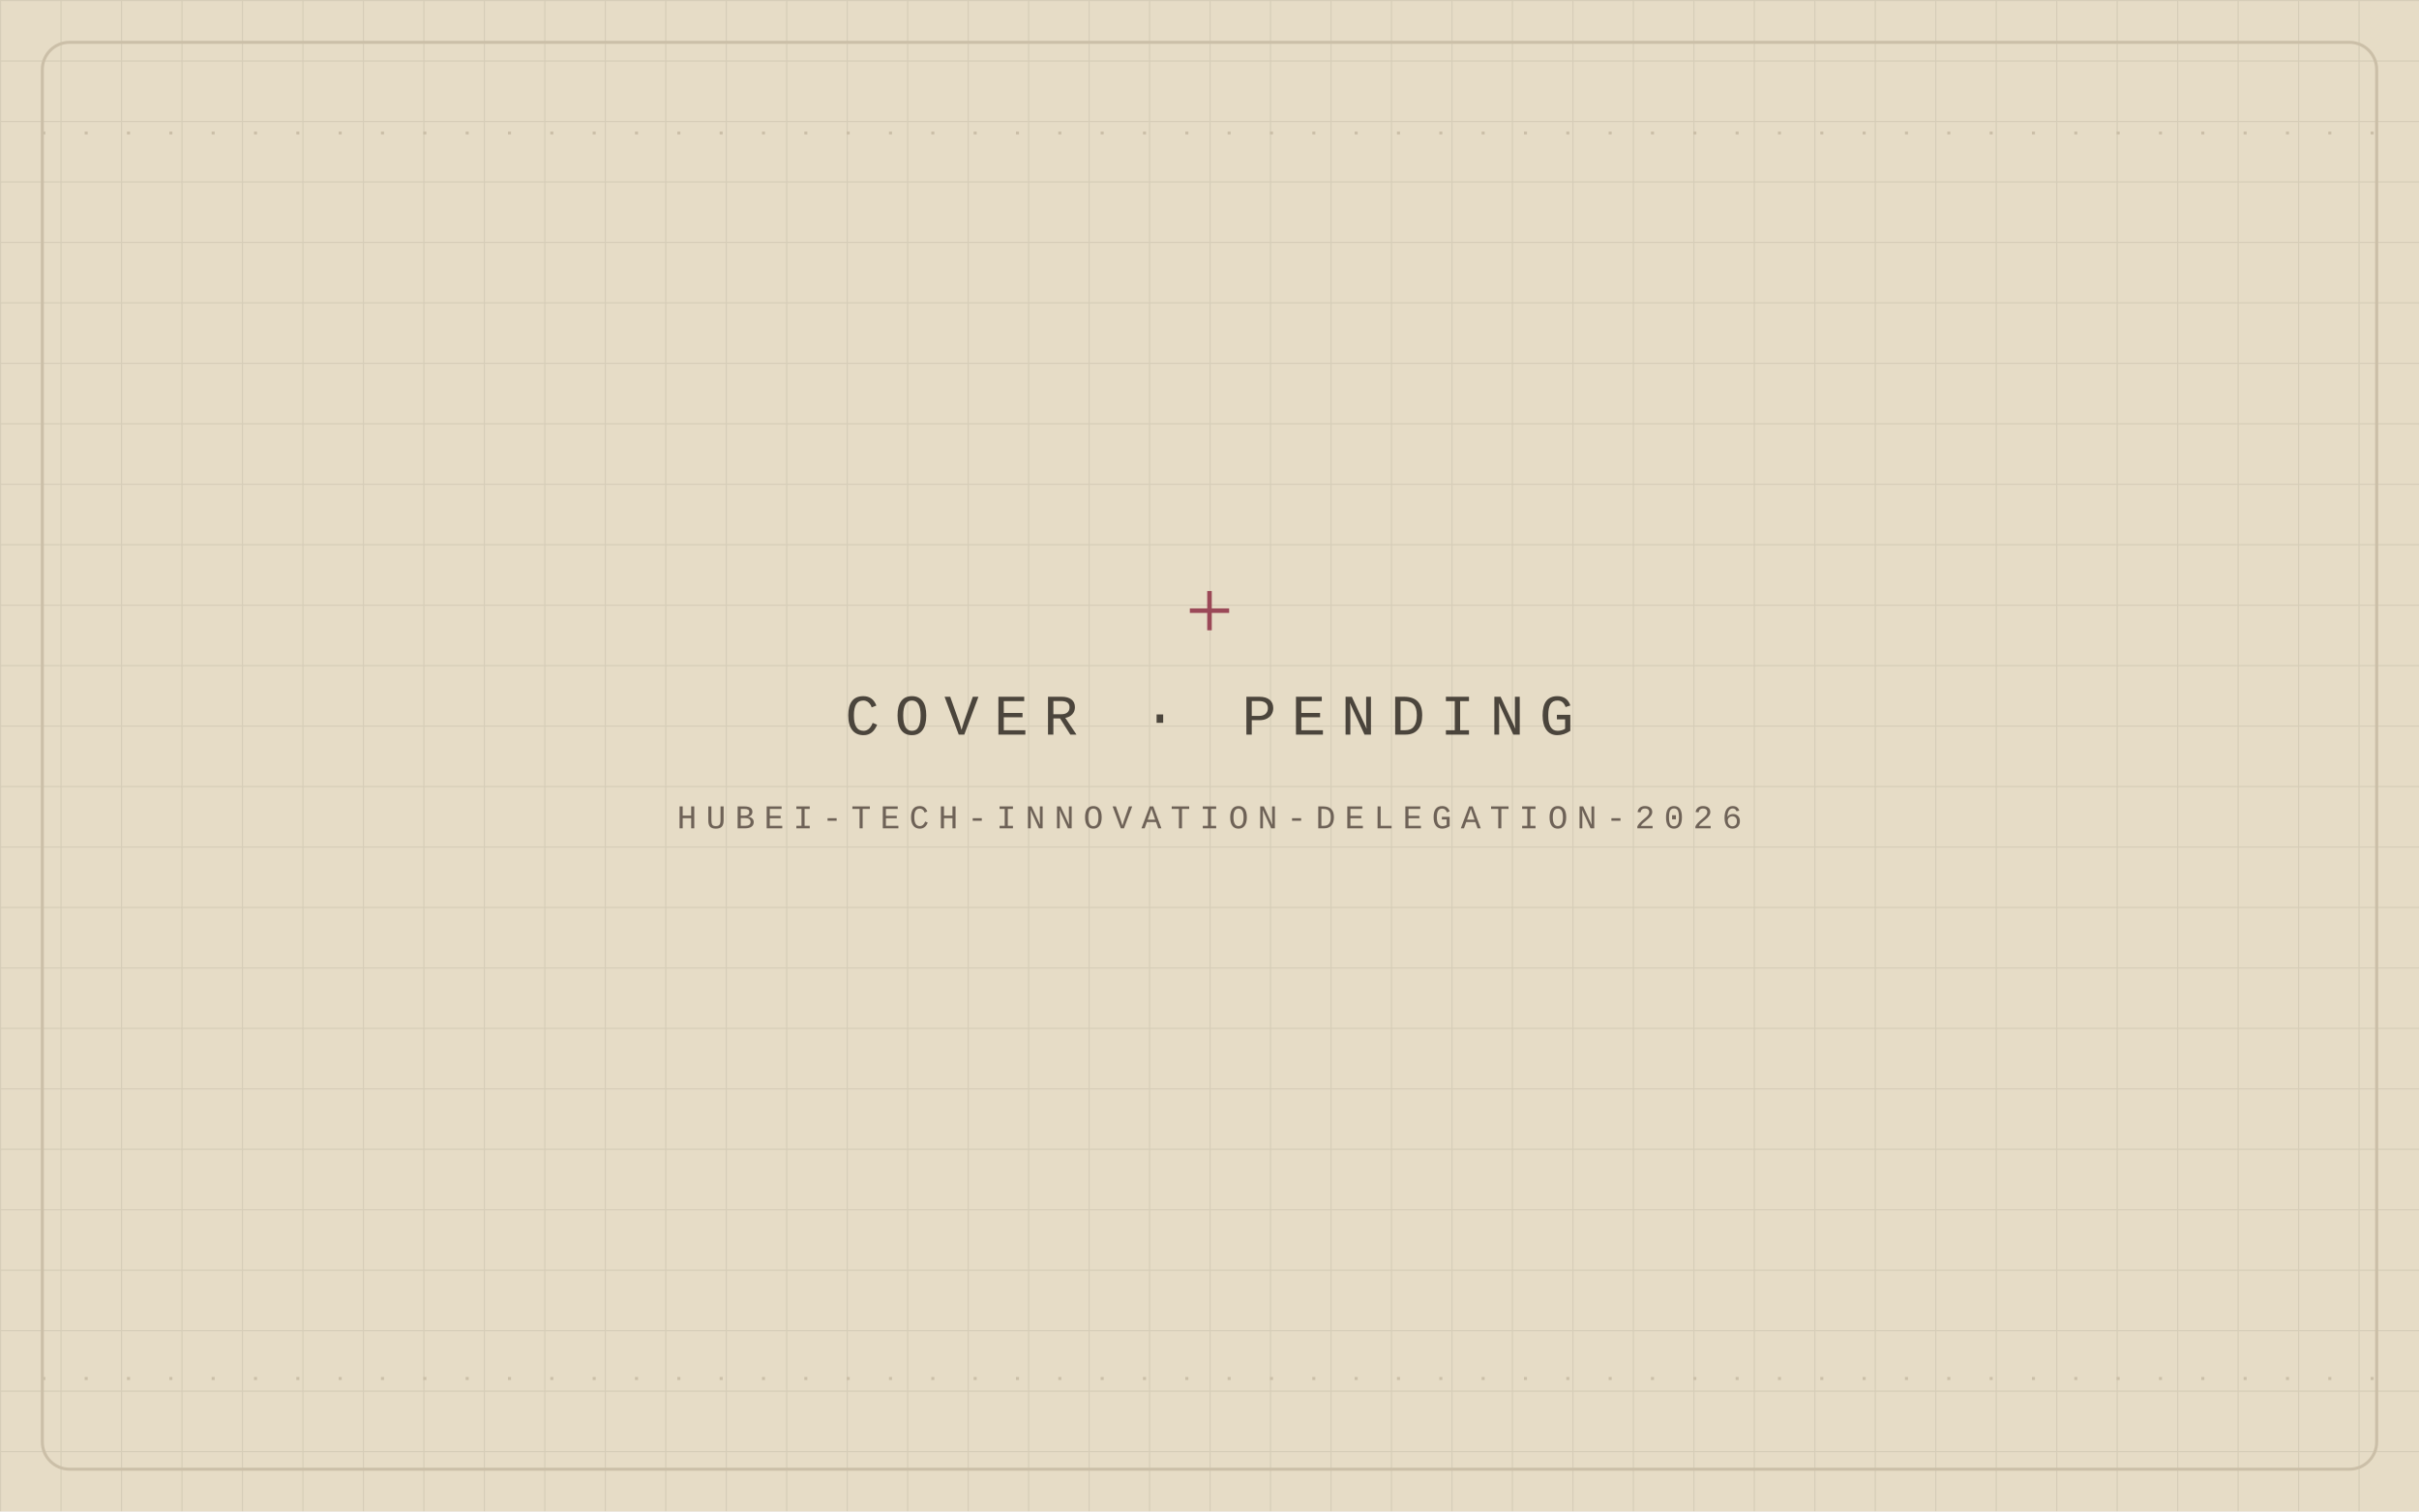
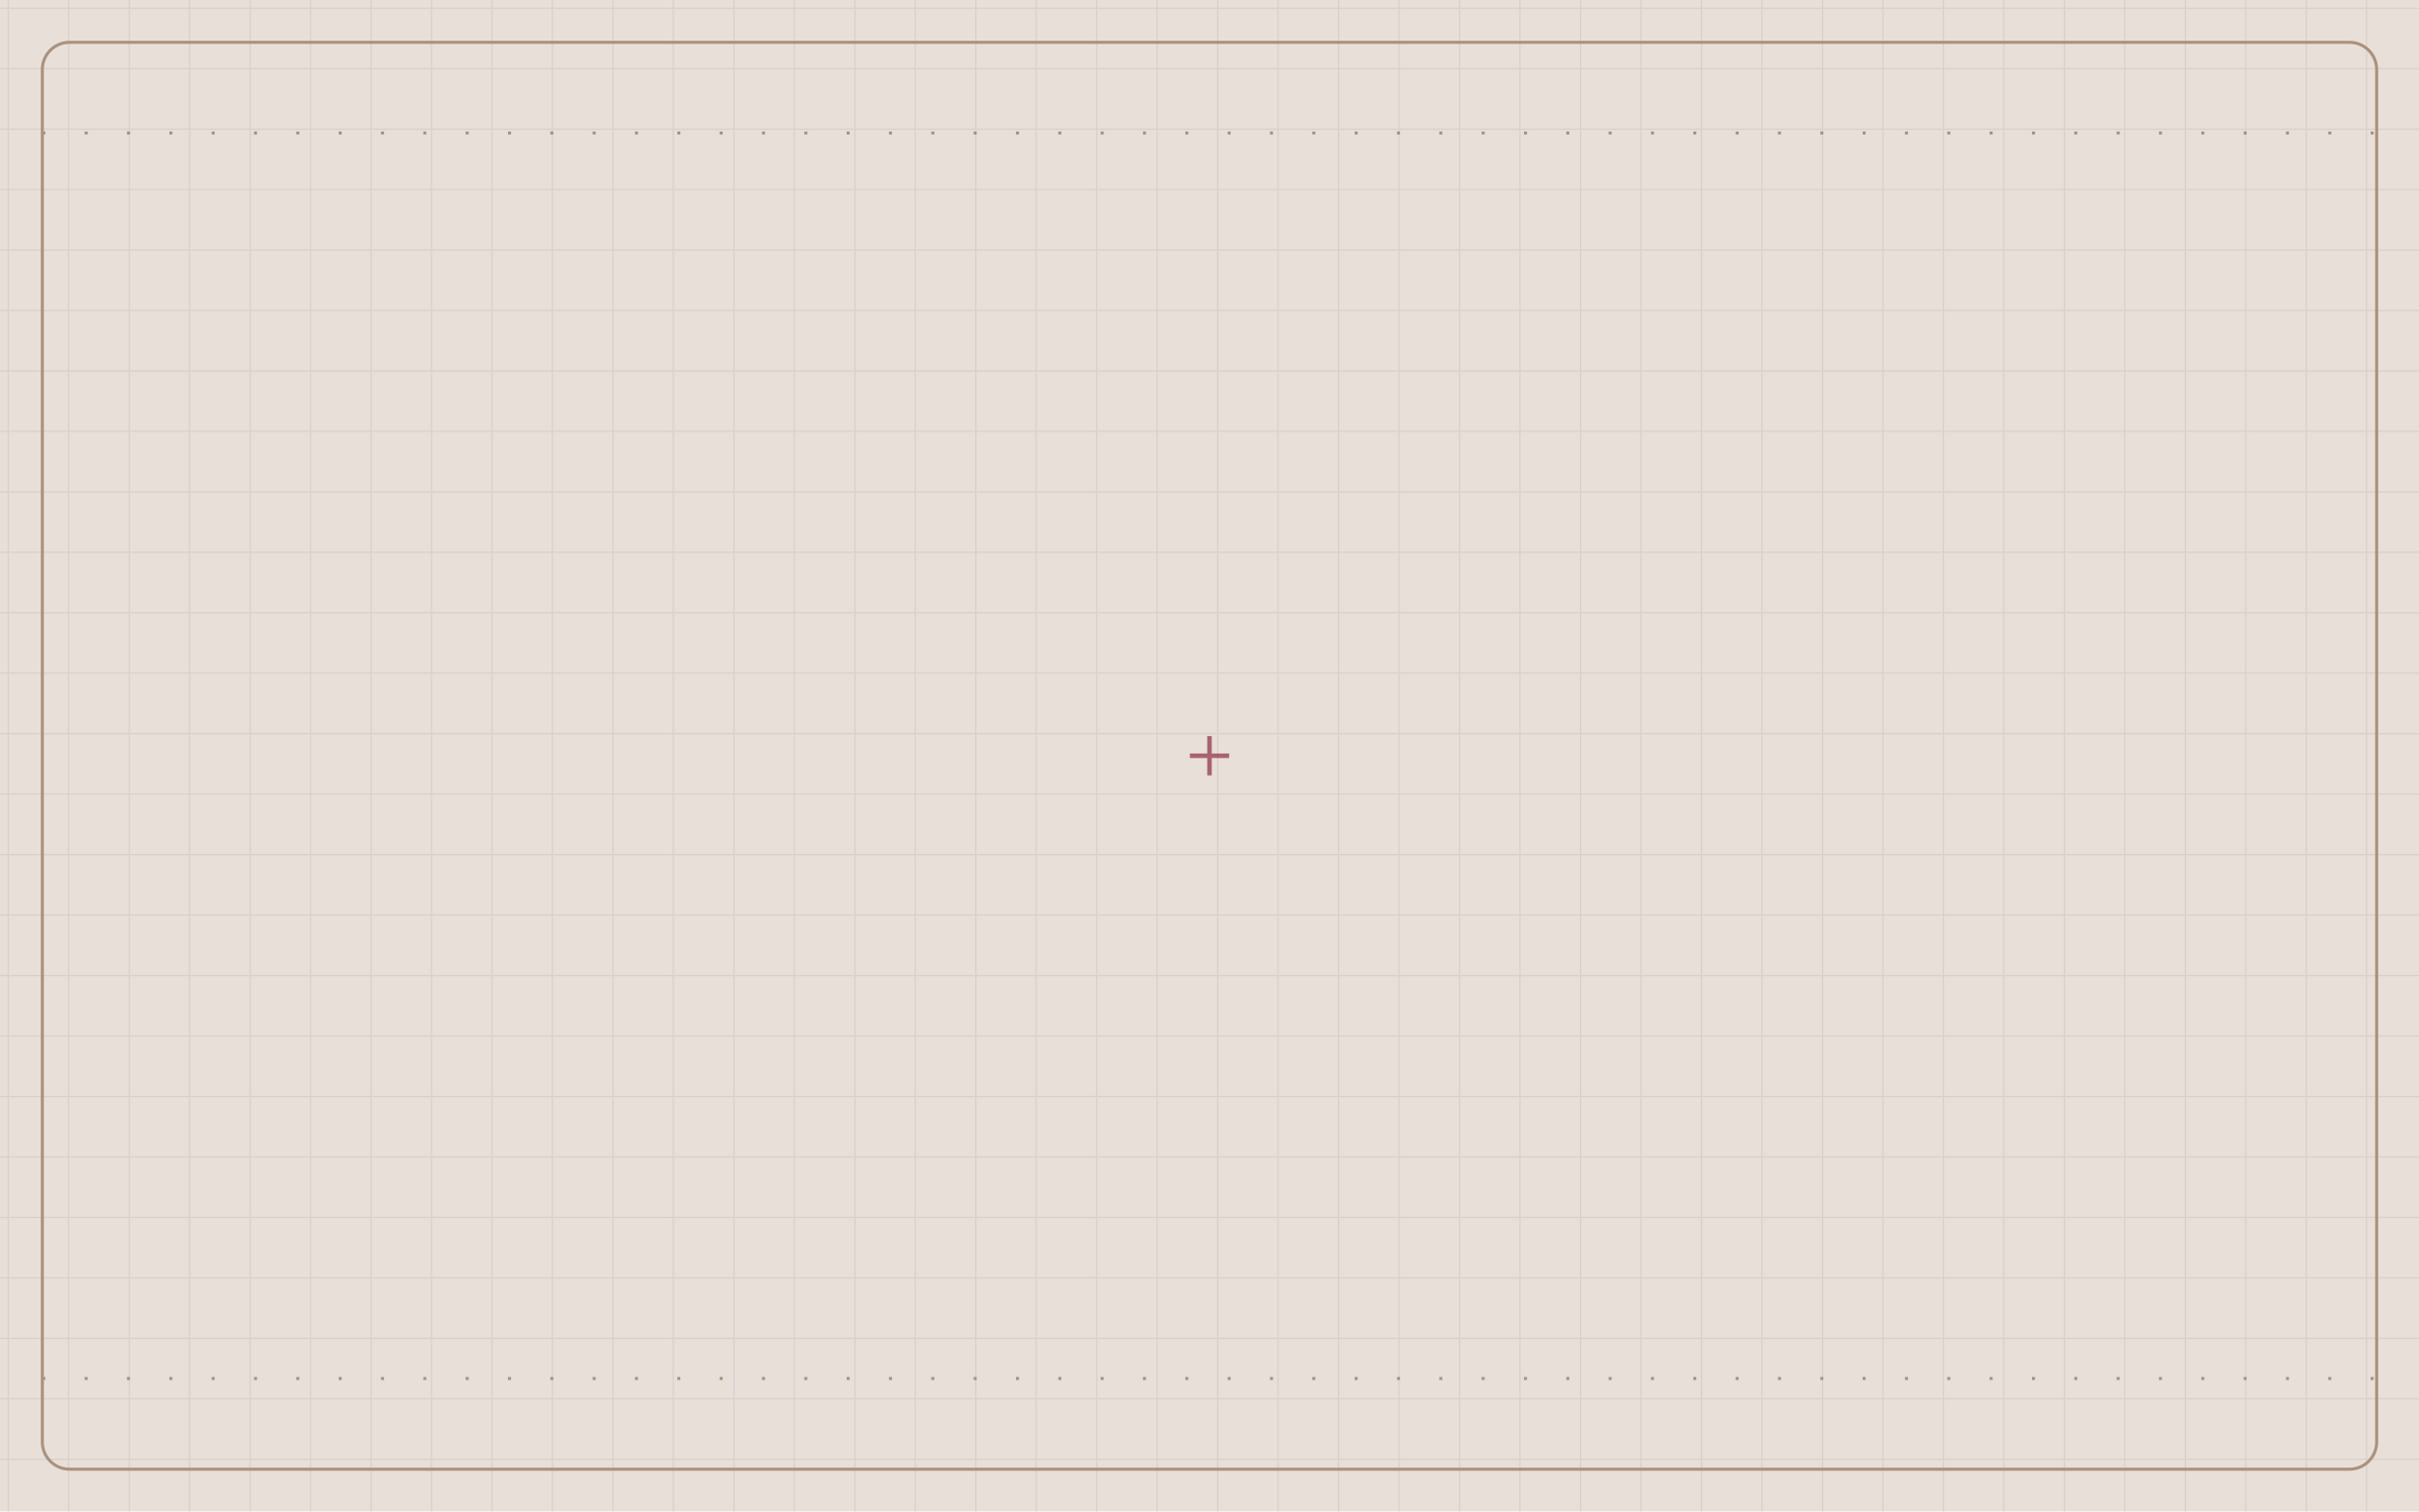
- <svg xmlns="http://www.w3.org/2000/svg" width="1600" height="1000" viewBox="0 0 1600 1000" role="img" aria-label="Placeholder image">
+ <svg xmlns="http://www.w3.org/2000/svg" width="1600" height="1000" viewBox="0 0 1600 1000" role="presentation">
  <defs>
-     <pattern id="ledger" width="40" height="40" patternUnits="userSpaceOnUse">
-       <path d="M40 0H0v40" fill="none" stroke="#2a241e" stroke-opacity="0.085" stroke-width="1.5" />
+     <pattern id="ledger" width="40" height="40" patternUnits="userSpaceOnUse" patternTransform="translate(5 5)">
+       <path d="M40 0H0v40" fill="none" stroke="hsl(26 18% 34%)" stroke-opacity="0.11" stroke-width="1.5" />
    </pattern>
  </defs>
-   <rect width="1600" height="1000" fill="#e6dcc6" />
+   <rect width="1600" height="1000" fill="hsl(26 24% 88%)" />
  <rect width="1600" height="1000" fill="url(#ledger)" />
-   <rect x="28" y="28" width="1544" height="944" fill="none" stroke="#cbbfa8" stroke-width="2" rx="18" />
-   <line x1="28" y1="88" x2="1572" y2="88" stroke="#cbbfa8" stroke-width="2" stroke-dasharray="2 26" />
-   <line x1="28" y1="912" x2="1572" y2="912" stroke="#cbbfa8" stroke-width="2" stroke-dasharray="2 26" />
-   <path d="M787 404h26M800 391v26" stroke="#8e2f45" stroke-opacity="0.85" stroke-width="3" />
-   <text x="800" y="486" text-anchor="middle" font-family="'IBM Plex Mono','Courier New',monospace" font-size="38" letter-spacing="10" fill="#2a241e" fill-opacity="0.82">COVER · PENDING</text>
-   <text x="800" y="548" text-anchor="middle" font-family="'IBM Plex Mono','Courier New',monospace" font-size="22" letter-spacing="6" fill="#6e6257">HUBEI-TECH-INNOVATION-DELEGATION-2026</text>
+   <rect x="28" y="28" width="1544" height="944" fill="none" stroke="hsl(26 22% 58%)" stroke-width="2" rx="18" />
+   <line x1="28" y1="88" x2="1572" y2="88" stroke="hsl(26 22% 58%)" stroke-width="2" stroke-dasharray="2 26" />
+   <line x1="28" y1="912" x2="1572" y2="912" stroke="hsl(26 22% 58%)" stroke-width="2" stroke-dasharray="2 26" />
+   <path d="M787 500h26M800 487v26" stroke="#8e2f45" stroke-opacity="0.7" stroke-width="3" />
</svg>
